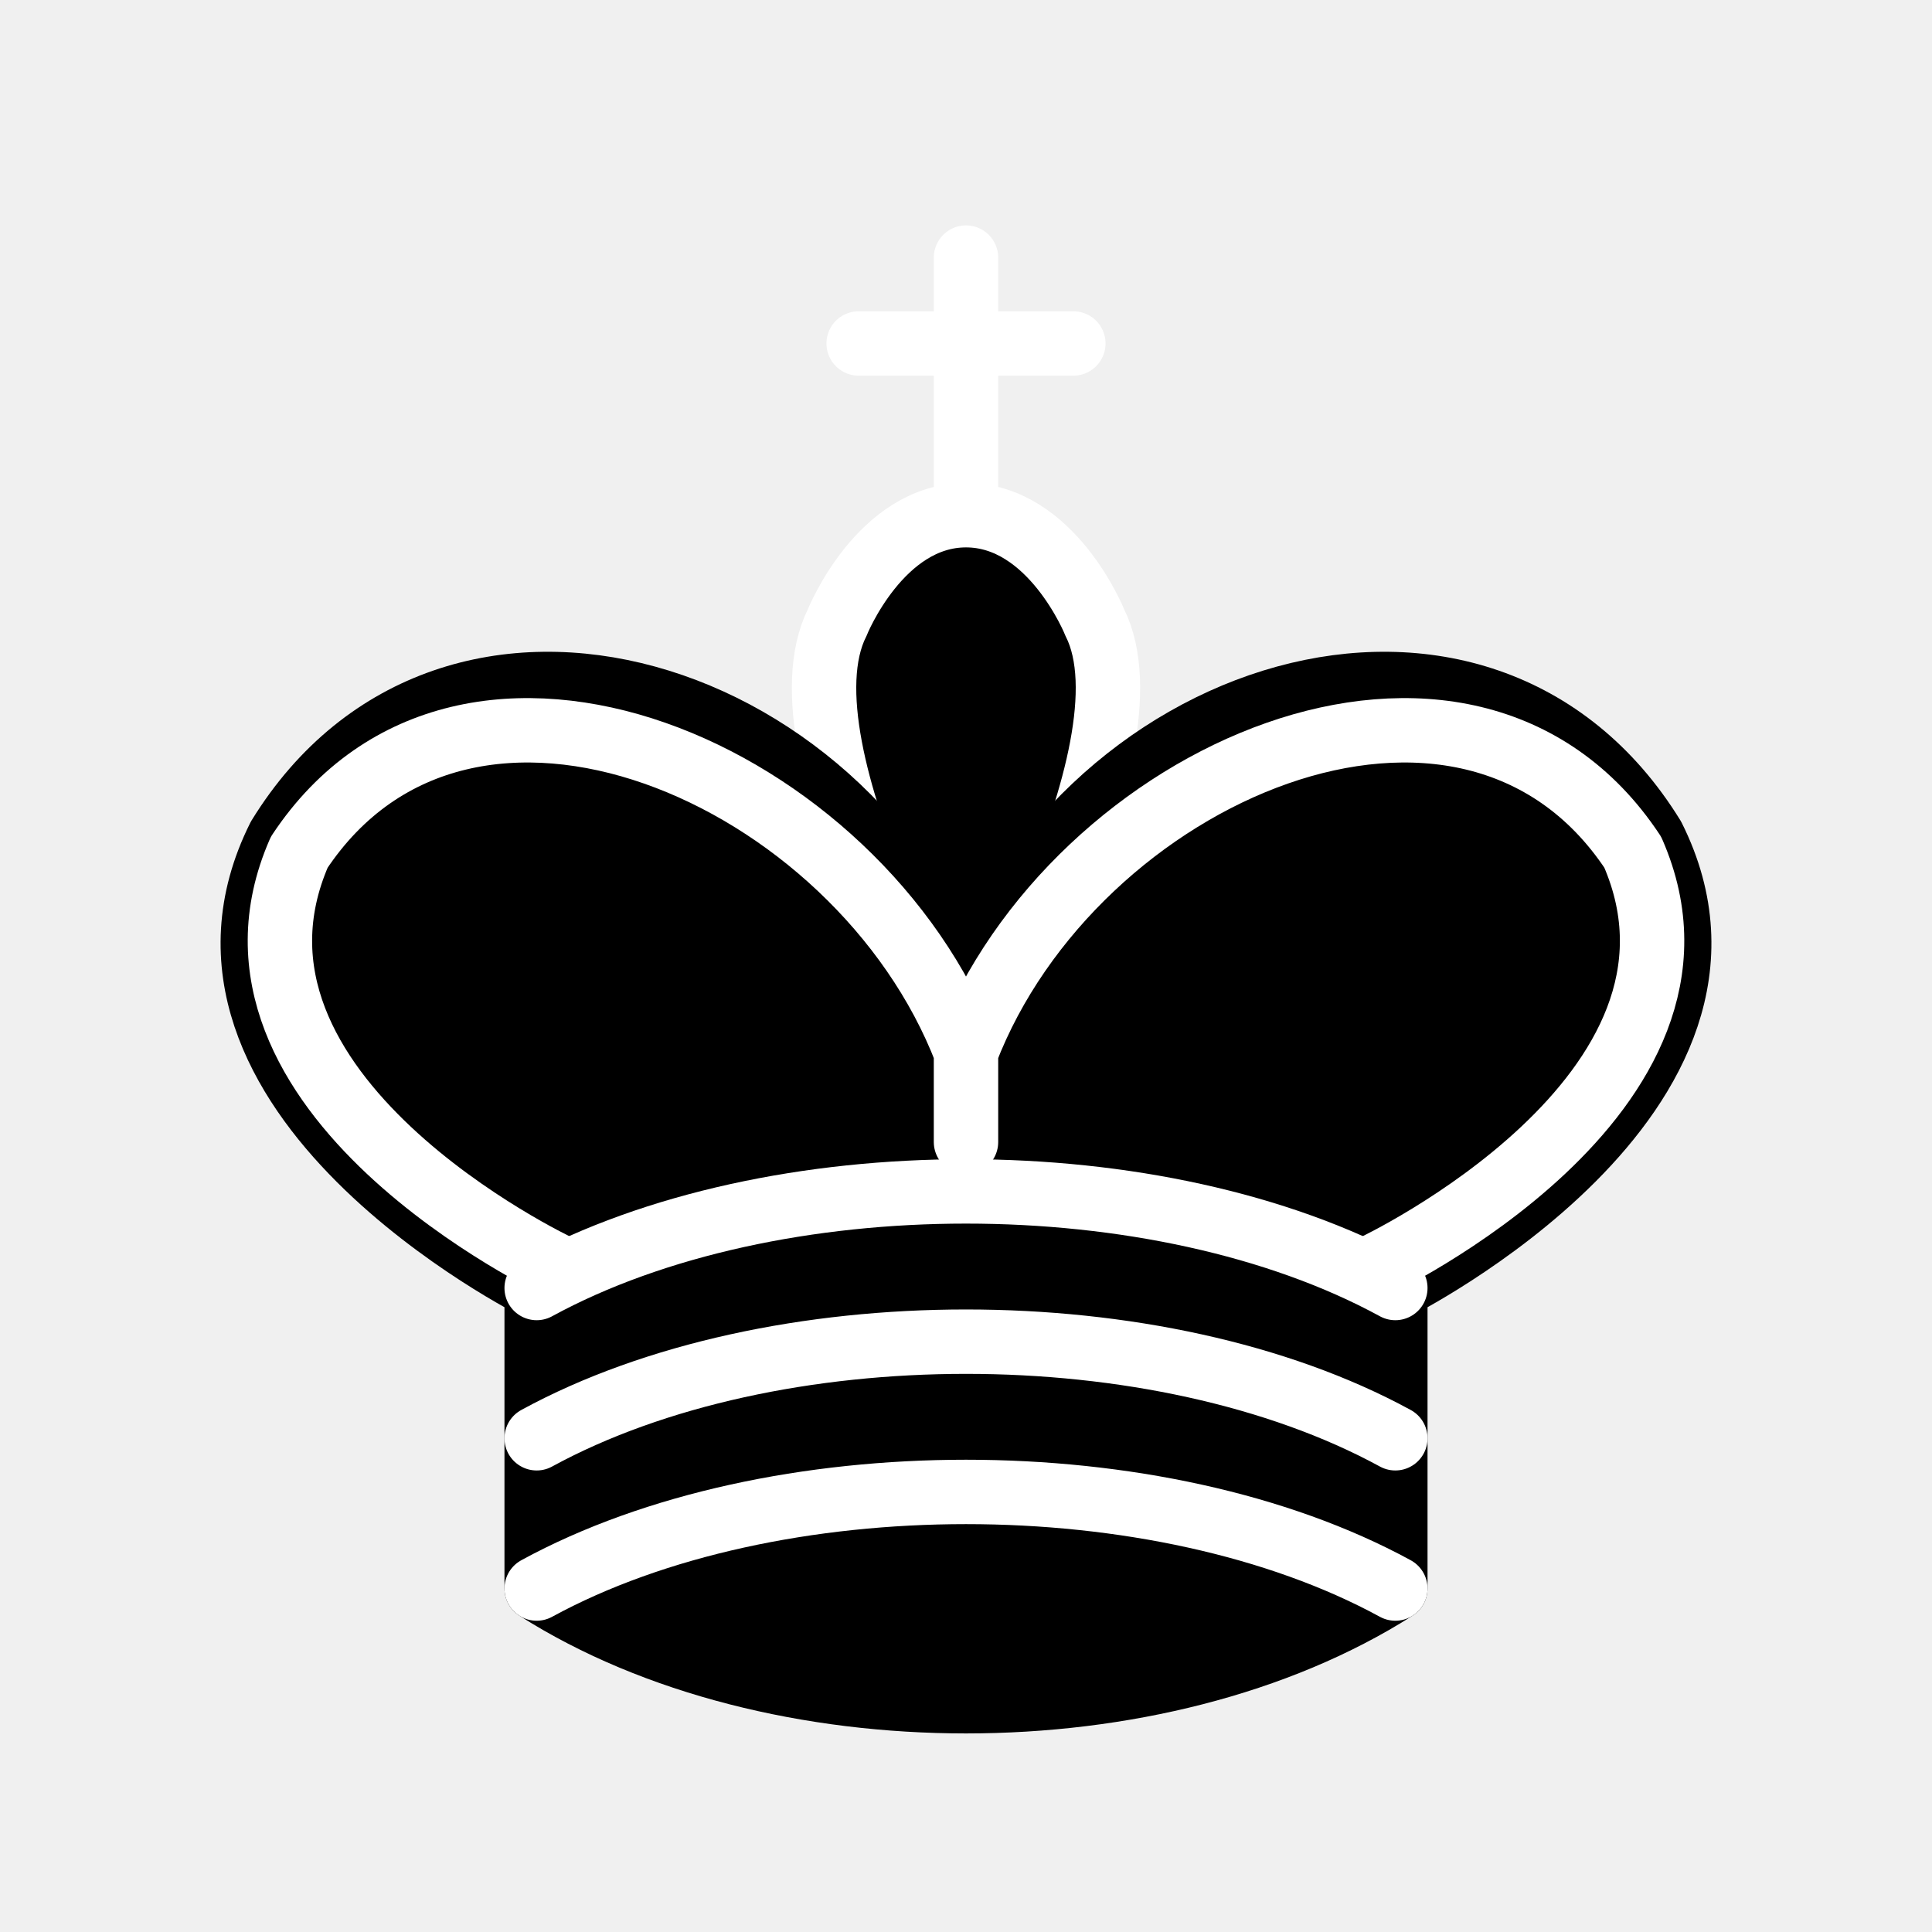
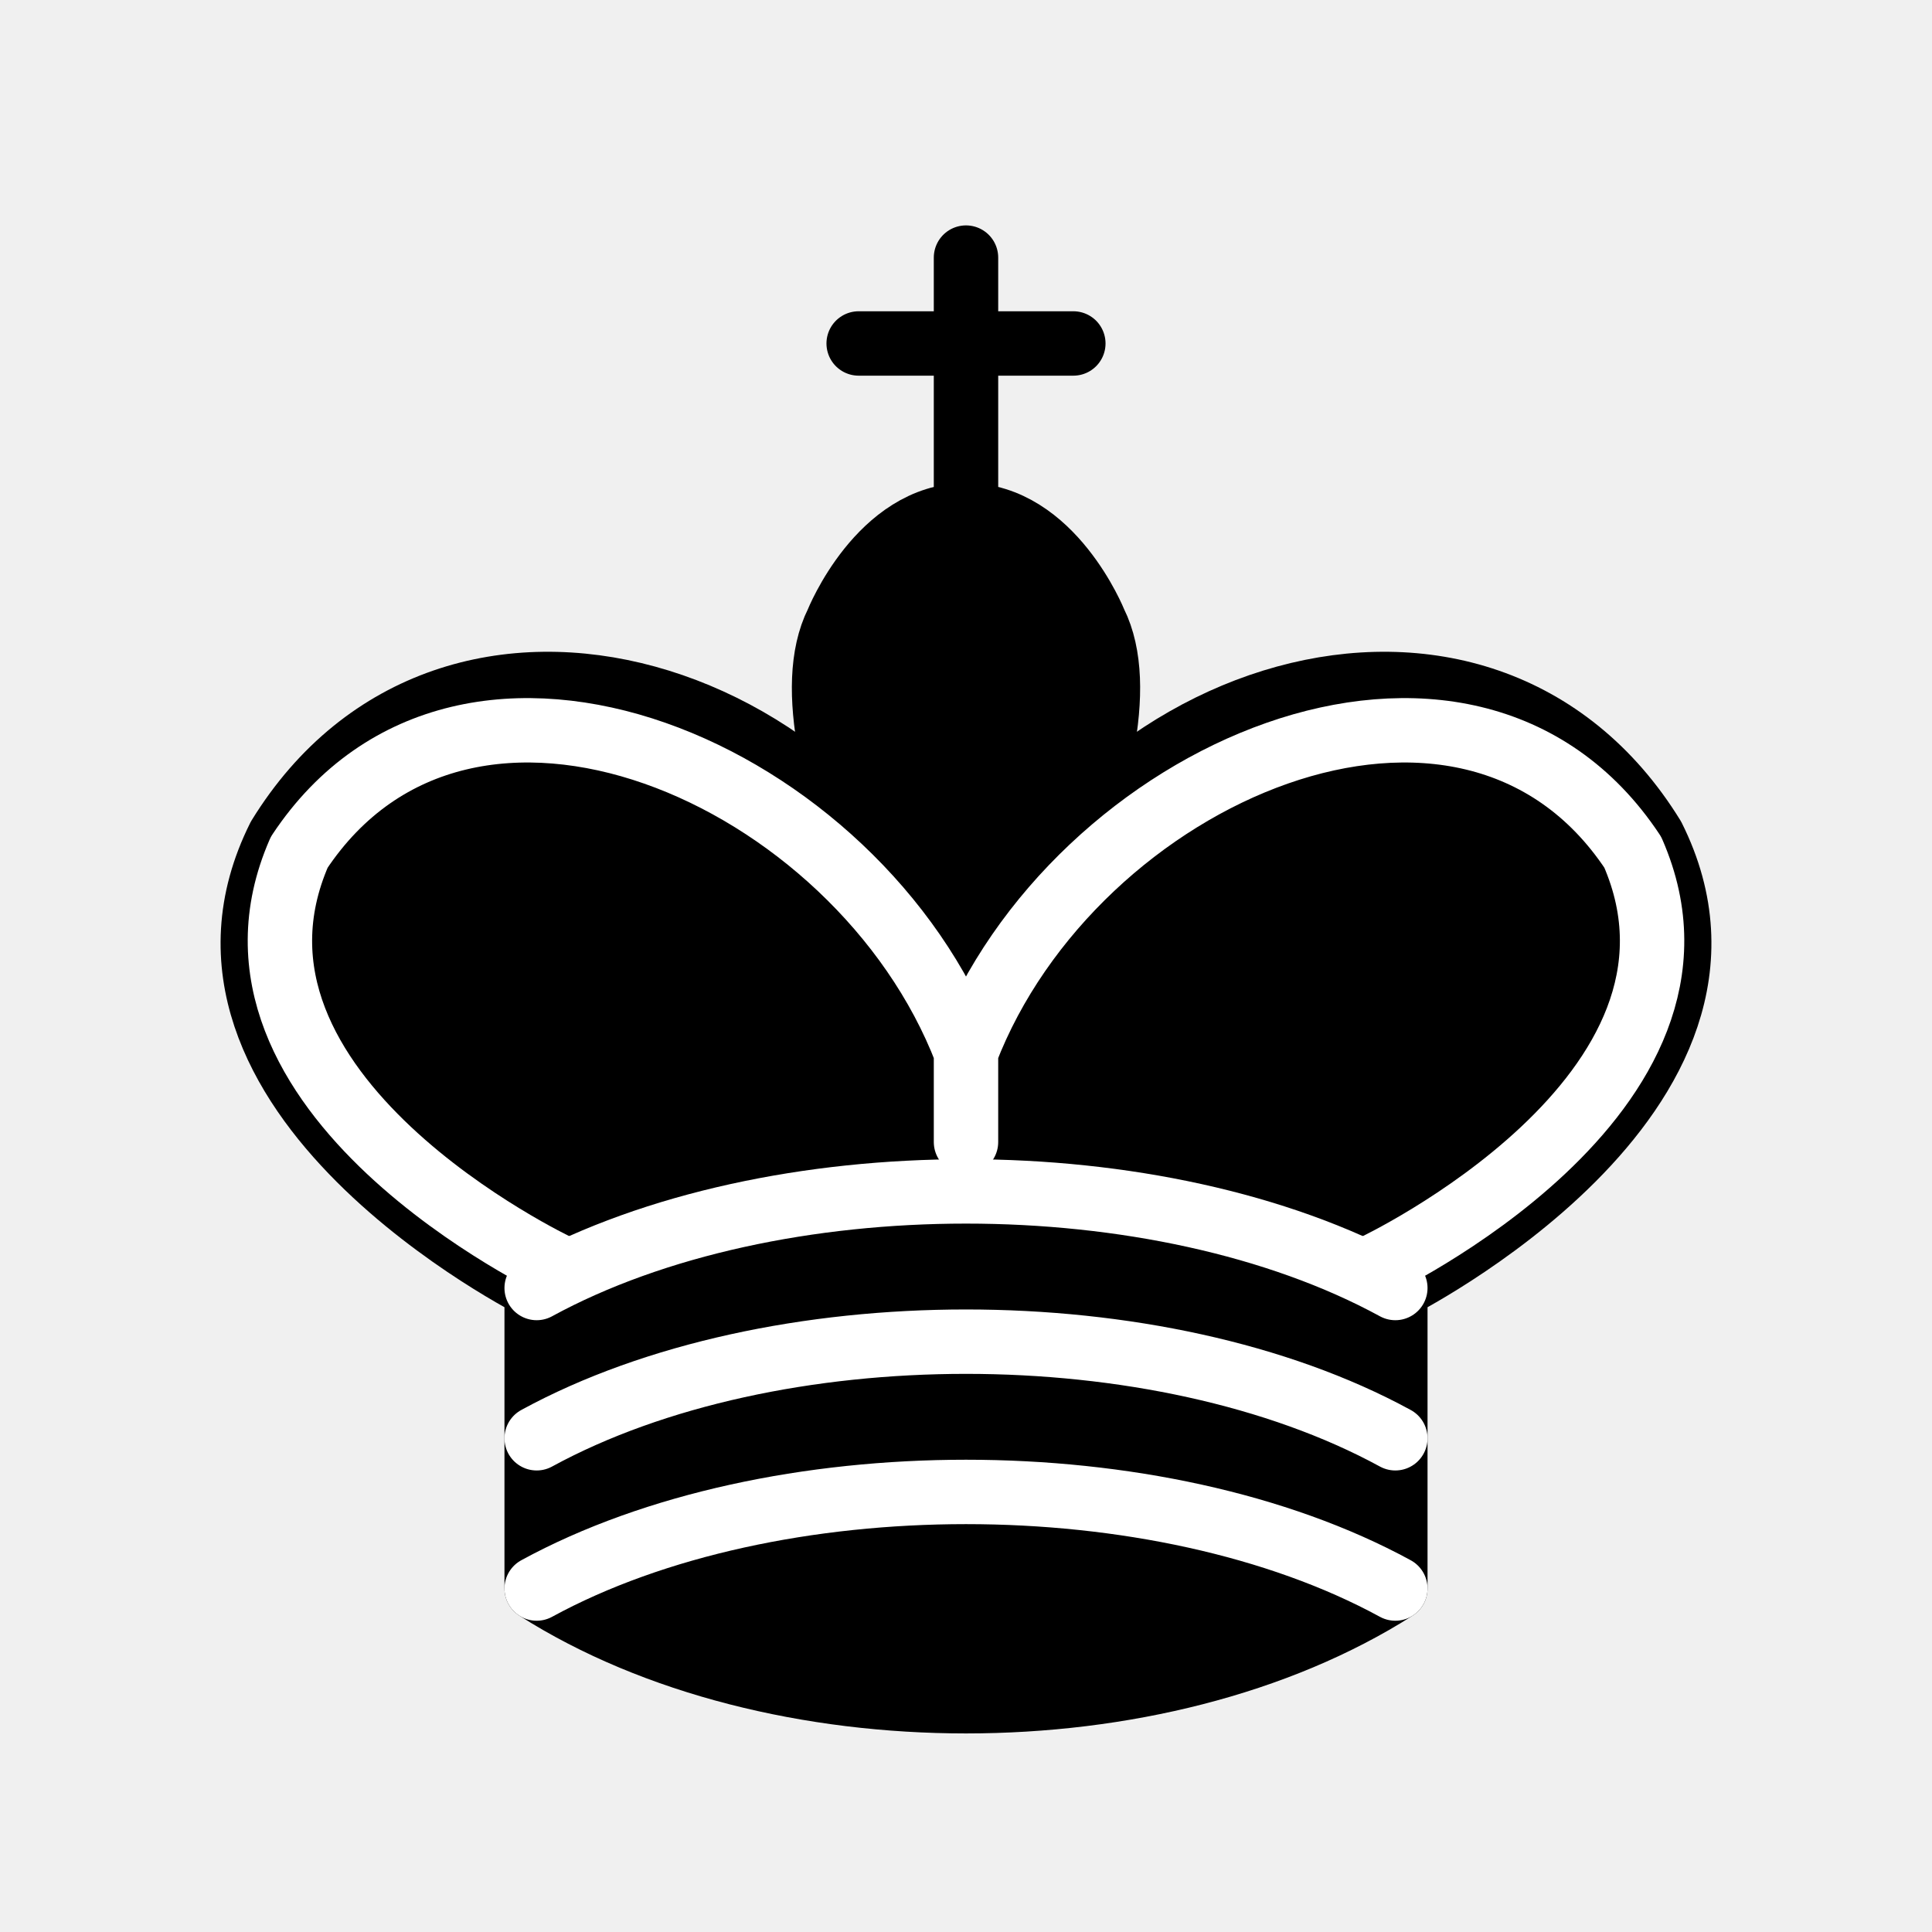
<svg xmlns="http://www.w3.org/2000/svg" version="1.1" width="45" height="45">
-   <g style="fill:none; fill-opacity:1; fill-rule:evenodd; stroke:#ffffff; stroke-width:1.5; stroke-linecap:round;stroke-linejoin:round;stroke-miterlimit:4; stroke-dasharray:none; stroke-opacity:1;">
-     <path d="M 22.5,11.63 L 22.5,6" style="fill:none; stroke:#ffffff; stroke-linejoin:miter;" id="path6570" />
+   <g style="fill:none; fill-opacity:1; fill-rule:evenodd; stroke:#000000; stroke-width:1.5; stroke-linecap:round;stroke-linejoin:round;stroke-miterlimit:4; stroke-dasharray:none; stroke-opacity:1;">
+     <path d="M 22.5,11.63 L 22.5,6" style="fill:none; stroke:#000000; stroke-linejoin:miter;" id="path6570" />
    <path d="M 22.5,25 C 22.5,25 27,17.5 25.5,14.5 C 25.5,14.5 24.5,12 22.5,12 C 20.5,12 19.5,14.5 19.5,14.5 C 18,17.5 22.5,25 22.5,25" style="fill:#000000;fill-opacity:1; stroke-linecap:butt; stroke-linejoin:miter;" />
    <path d="M 12.5,37 C 18,40.5 27,40.5 32.5,37 L 32.5,30 C 32.5,30 41.5,25.5 38.5,19.5 C 34.5,13 25,16 22.5,23.5 L 22.5,27 L 22.5,23.5 C 20,16 10.5,13 6.5,19.5 C 3.5,25.5 12.5,30 12.5,30 L 12.5,37" style="fill:#000000; stroke:#000000;" />
-     <path d="M 20,8 L 25,8" style="fill:none; stroke:#ffffff; stroke-linejoin:miter;" />
+     <path d="M 20,8 L 25,8" style="fill:none; stroke:#000000; stroke-linejoin:miter;" />
    <path d="M 32,29.5 C 32,29.5 40.5,25.5 38.03,19.85 C 34.15,14 25,18 22.5,24.5 L 22.5,26.6 L 22.5,24.5 C 20,18 10.85,14 6.97,19.85 C 4.5,25.5 13,29.5 13,29.5" style="fill:none; stroke:#ffffff;" />
    <path d="M 12.5,30 C 18,27 27,27 32.5,30 M 12.5,33.5 C 18,30.5 27,30.5 32.5,33.5 M 12.5,37 C 18,34 27,34 32.5,37" style="fill:none; stroke:#ffffff;" />
  </g>
</svg>
